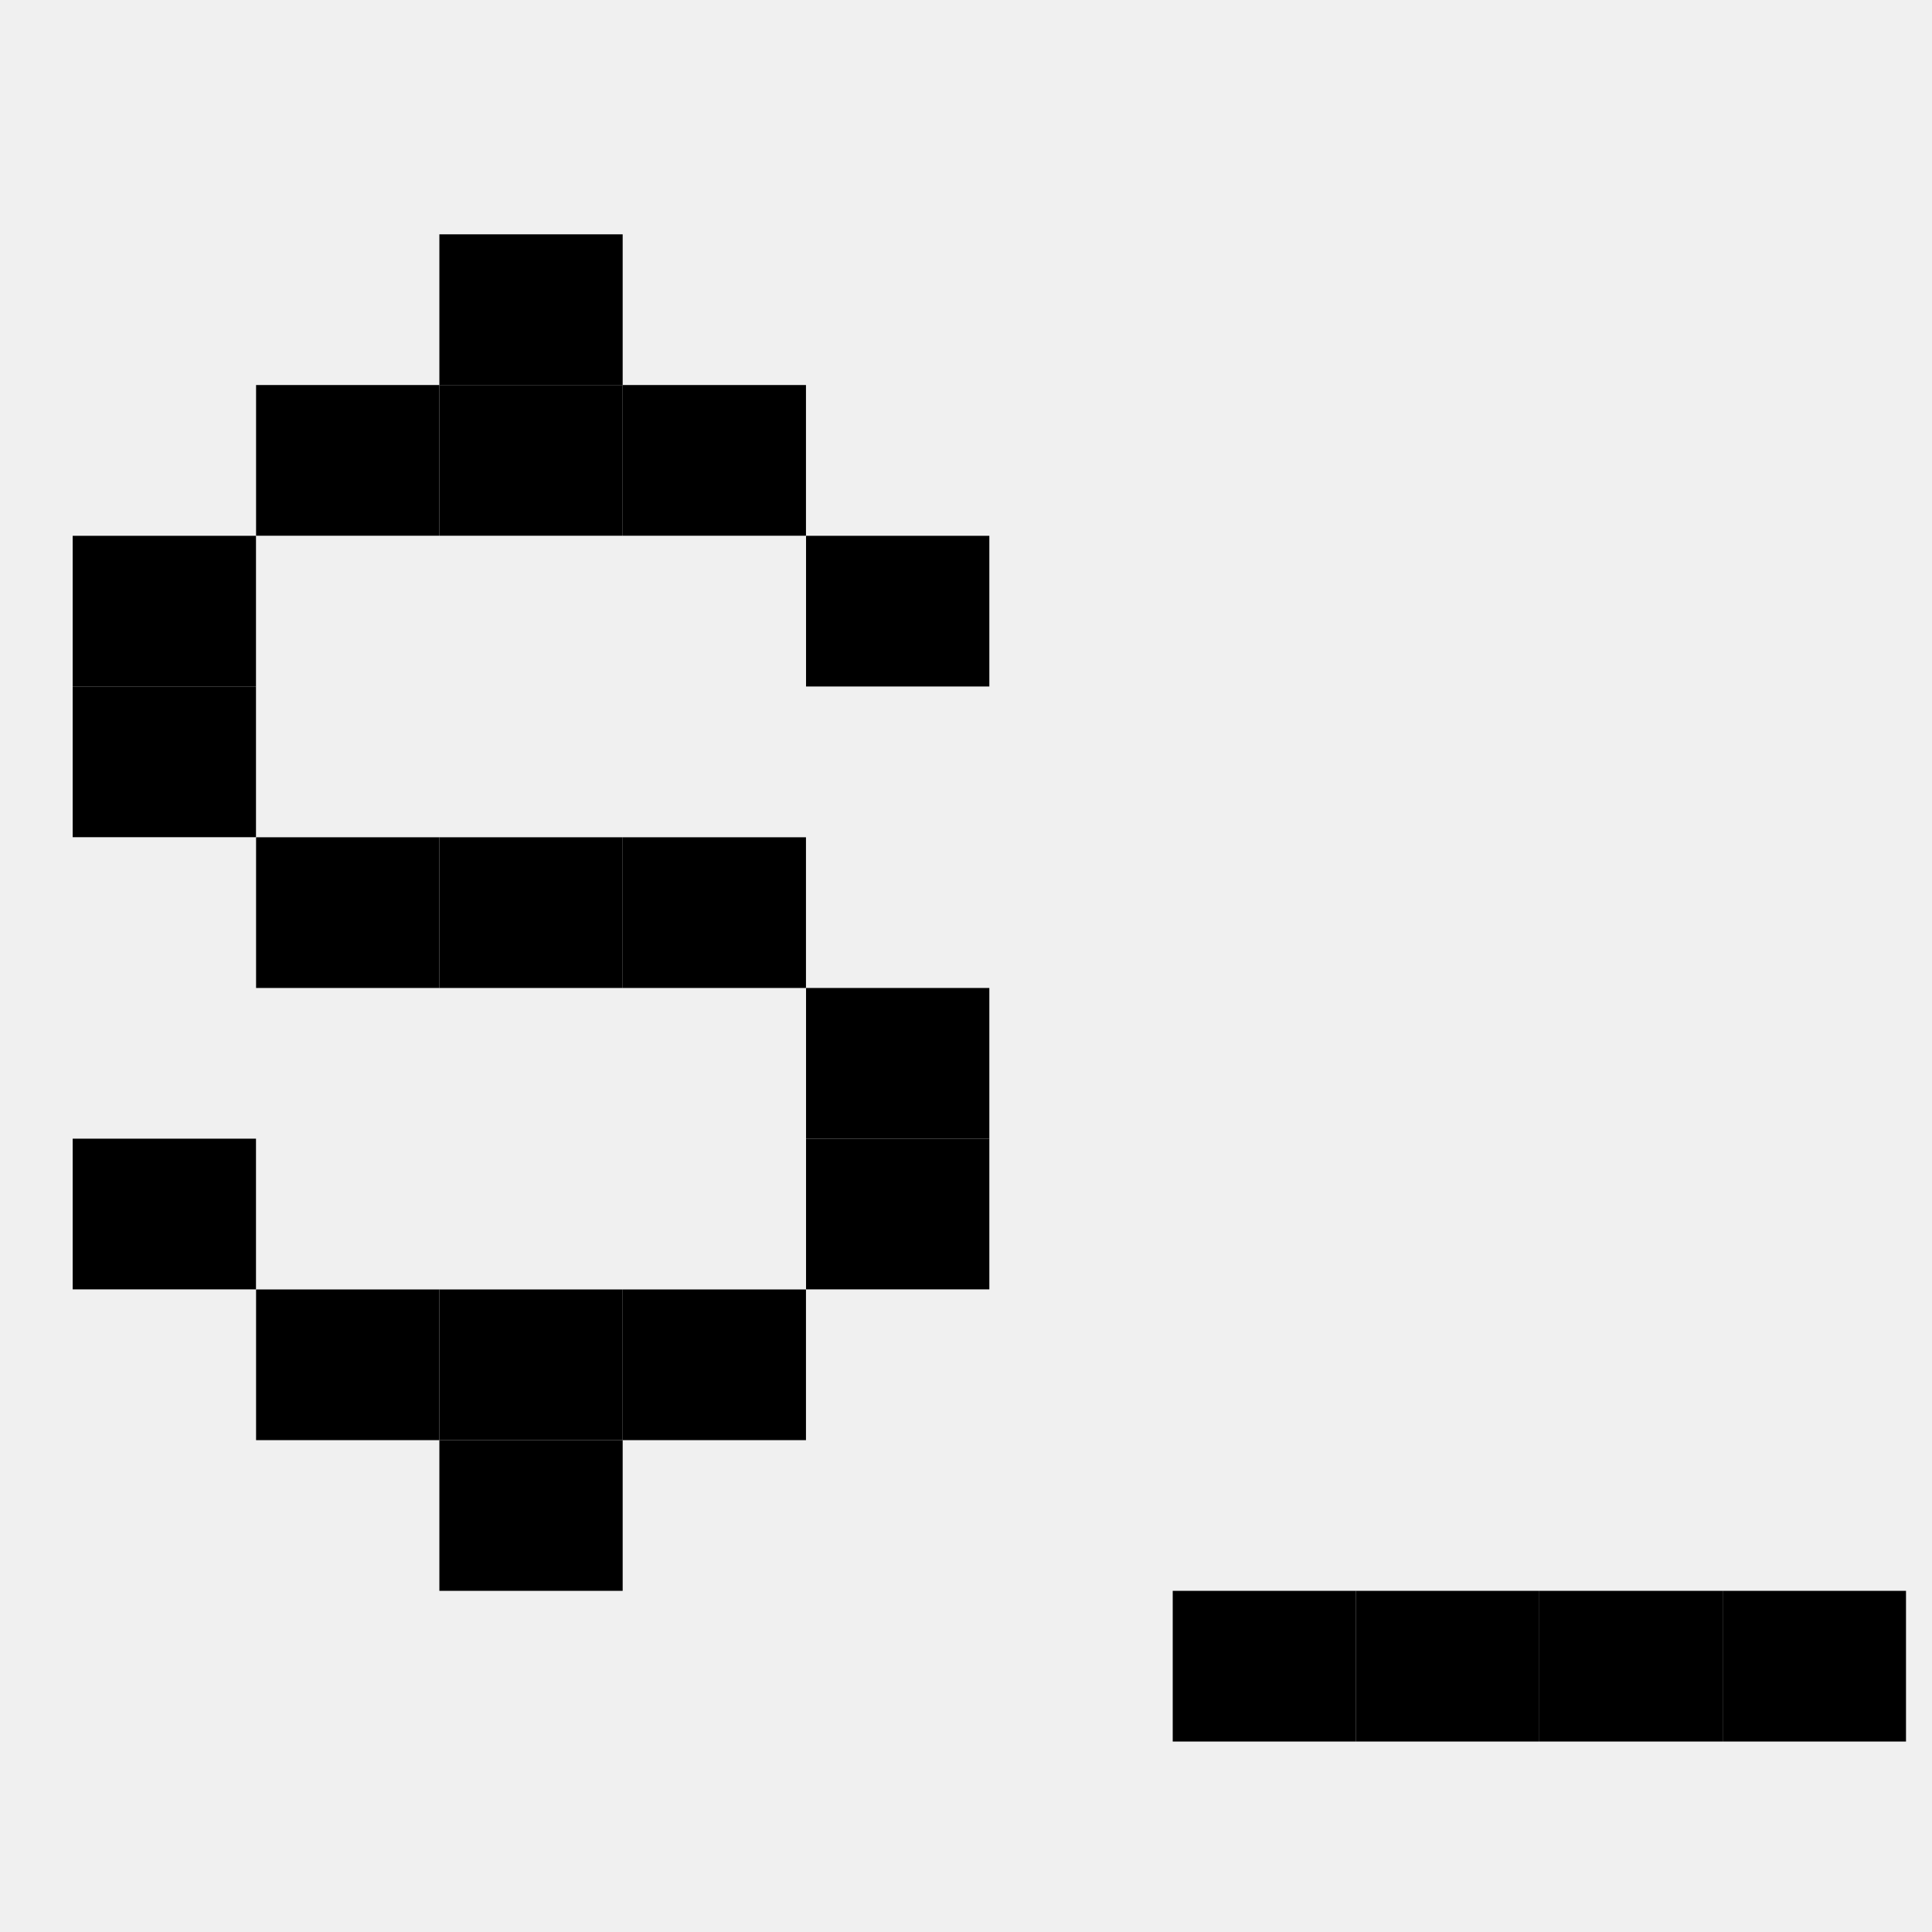
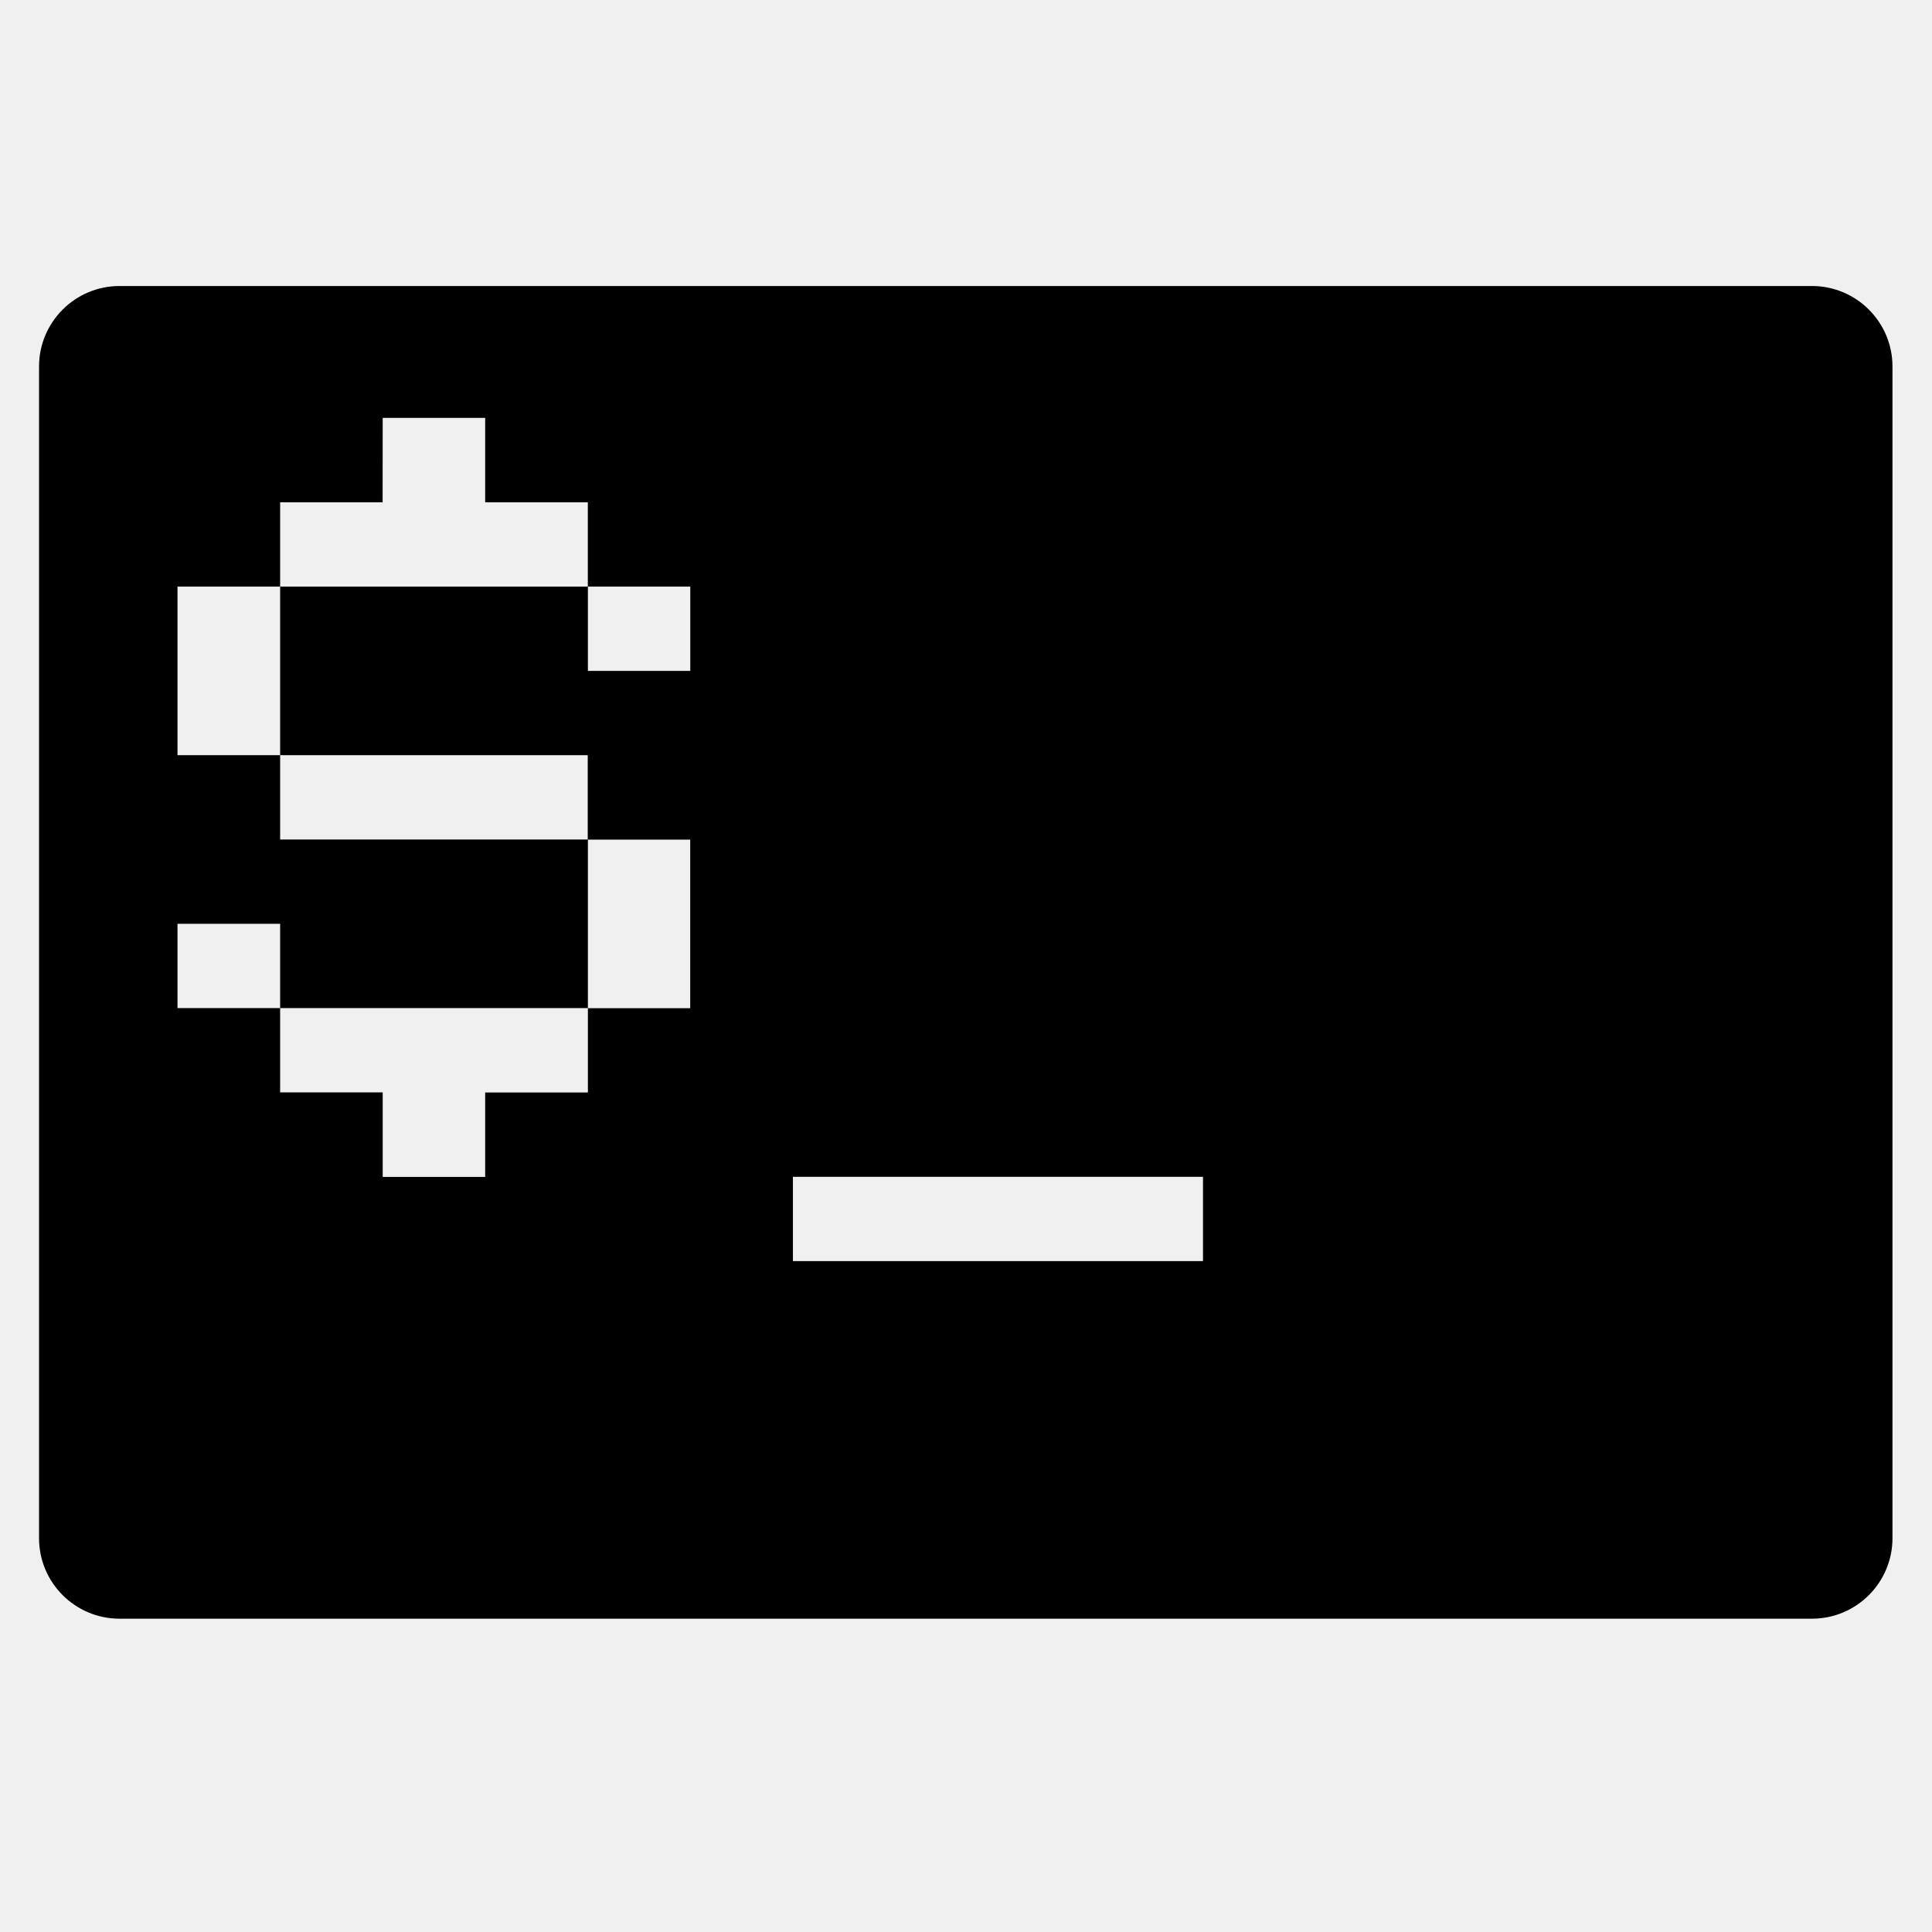
- <svg xmlns="http://www.w3.org/2000/svg" width="24px" height="24px" viewBox="0 0 24 24" version="1.1" id="SVGRoot">
-   <defs id="defs2124" />
+ <svg xmlns="http://www.w3.org/2000/svg" id="SVGRoot" version="1.1" viewBox="0 0 24 24" height="24px" width="24px">
+   <defs id="defs10">
+     </defs>
  <g id="layer1">
-     <rect style="fill:#000000;stroke-width:2.065" x="5.458" y="2.911" class="st4" width="2.277" height="1.872" id="rect1521" />
-     <rect style="fill:#000000;stroke-width:2.065" x="3.181" y="4.783" class="st4" width="2.277" height="1.872" id="rect1551" />
-     <rect style="fill:#000000;stroke-width:2.065" x="5.458" y="4.783" class="st4" width="2.277" height="1.872" id="rect1553" />
-     <rect style="fill:#000000;stroke-width:2.065" x="7.735" y="4.783" class="st4" width="2.277" height="1.872" id="rect1555" />
-     <rect style="fill:#000000;stroke-width:2.065" x="0.903" y="6.656" class="st4" width="2.277" height="1.872" id="rect1581" />
-     <rect style="fill:#000000;stroke-width:2.065" x="10.013" y="6.656" class="st4" width="2.277" height="1.872" id="rect1589" />
-     <rect style="fill:#000000;stroke-width:2.065" x="0.903" y="8.528" class="st4" width="2.277" height="1.872" id="rect1613" />
-     <rect style="fill:#000000;stroke-width:2.065" x="3.181" y="10.401" class="st4" width="2.277" height="1.872" id="rect1647" />
-     <rect style="fill:#000000;stroke-width:2.065" x="5.458" y="10.401" class="st4" width="2.277" height="1.872" id="rect1649" />
-     <rect style="fill:#000000;stroke-width:2.065" x="7.735" y="10.401" class="st4" width="2.277" height="1.872" id="rect1651" />
-     <rect style="fill:#000000;stroke-width:2.065" x="10.013" y="12.273" class="st4" width="2.277" height="1.872" id="rect1685" />
-     <rect style="fill:#000000;stroke-width:2.065" x="0.903" y="14.145" class="st4" width="2.277" height="1.872" id="rect1709" />
-     <rect style="fill:#000000;stroke-width:2.065" x="10.013" y="14.145" class="st4" width="2.277" height="1.872" id="rect1717" />
-     <rect style="fill:#000000;stroke-width:2.065" x="3.181" y="16.018" class="st4" width="2.277" height="1.872" id="rect1743" />
-     <rect style="fill:#000000;stroke-width:2.065" x="5.458" y="16.018" class="st4" width="2.277" height="1.872" id="rect1745" />
-     <rect style="fill:#000000;stroke-width:2.065" x="7.735" y="16.018" class="st4" width="2.277" height="1.872" id="rect1747" />
-     <rect style="fill:#000000;stroke-width:2.065" x="5.458" y="17.89" class="st4" width="2.277" height="1.872" id="rect1777" />
-     <rect style="fill:#000000;stroke-width:2.065" x="14.568" y="19.762" class="st4" width="2.277" height="1.872" id="rect1817" />
-     <rect style="fill:#000000;stroke-width:2.065" x="16.845" y="19.762" class="st4" width="2.277" height="1.872" id="rect1819" />
-     <rect style="fill:#000000;stroke-width:2.065" x="19.123" y="19.762" class="st4" width="2.277" height="1.872" id="rect1821" />
-     <rect style="fill:#000000;stroke-width:2.065" x="21.4" y="19.762" class="st4" width="2.277" height="1.872" id="rect1823" />
+     <path id="rect23" style="fill:#000000;fill-rule:evenodd" d="m 1.485,3.553 c -0.552,0 -1,0.448 -1,1 V 19.108 c 0,0.552 0.448,1 1,1 H 22.509 c 0.552,0 1,-0.448 1,-1 V 4.553 c 0,-0.552 -0.448,-1 -1,-1 z m 3.269,1.638 h 1.273 v 1.049 h 1.275 v 1.047 h 1.273 v 1.047 H 7.303 V 7.287 H 6.027 4.754 3.48 v 1.047 1.047 h 1.273 1.273 1.275 v 1.049 h 1.273 v 1.047 1.047 H 7.303 v 1.047 H 6.027 v 1.049 H 4.754 V 13.57 H 3.48 V 12.523 H 2.205 v -1.047 h 1.275 v 1.047 H 4.754 6.027 7.303 V 11.476 10.429 H 6.027 4.754 3.48 V 9.381 H 2.205 v -1.047 -1.047 h 1.275 v -1.047 h 1.273 z m 5.096,9.428 h 1.273 1.275 1.273 1.273 v 1.047 H 13.672 12.398 11.123 9.85 Z" />
+     <g id="layer1-9" transform="matrix(0.5593913,0,0,0.5593913,1.21043,3.89184)" style="fill:#ffffff" />
  </g>
</svg>
